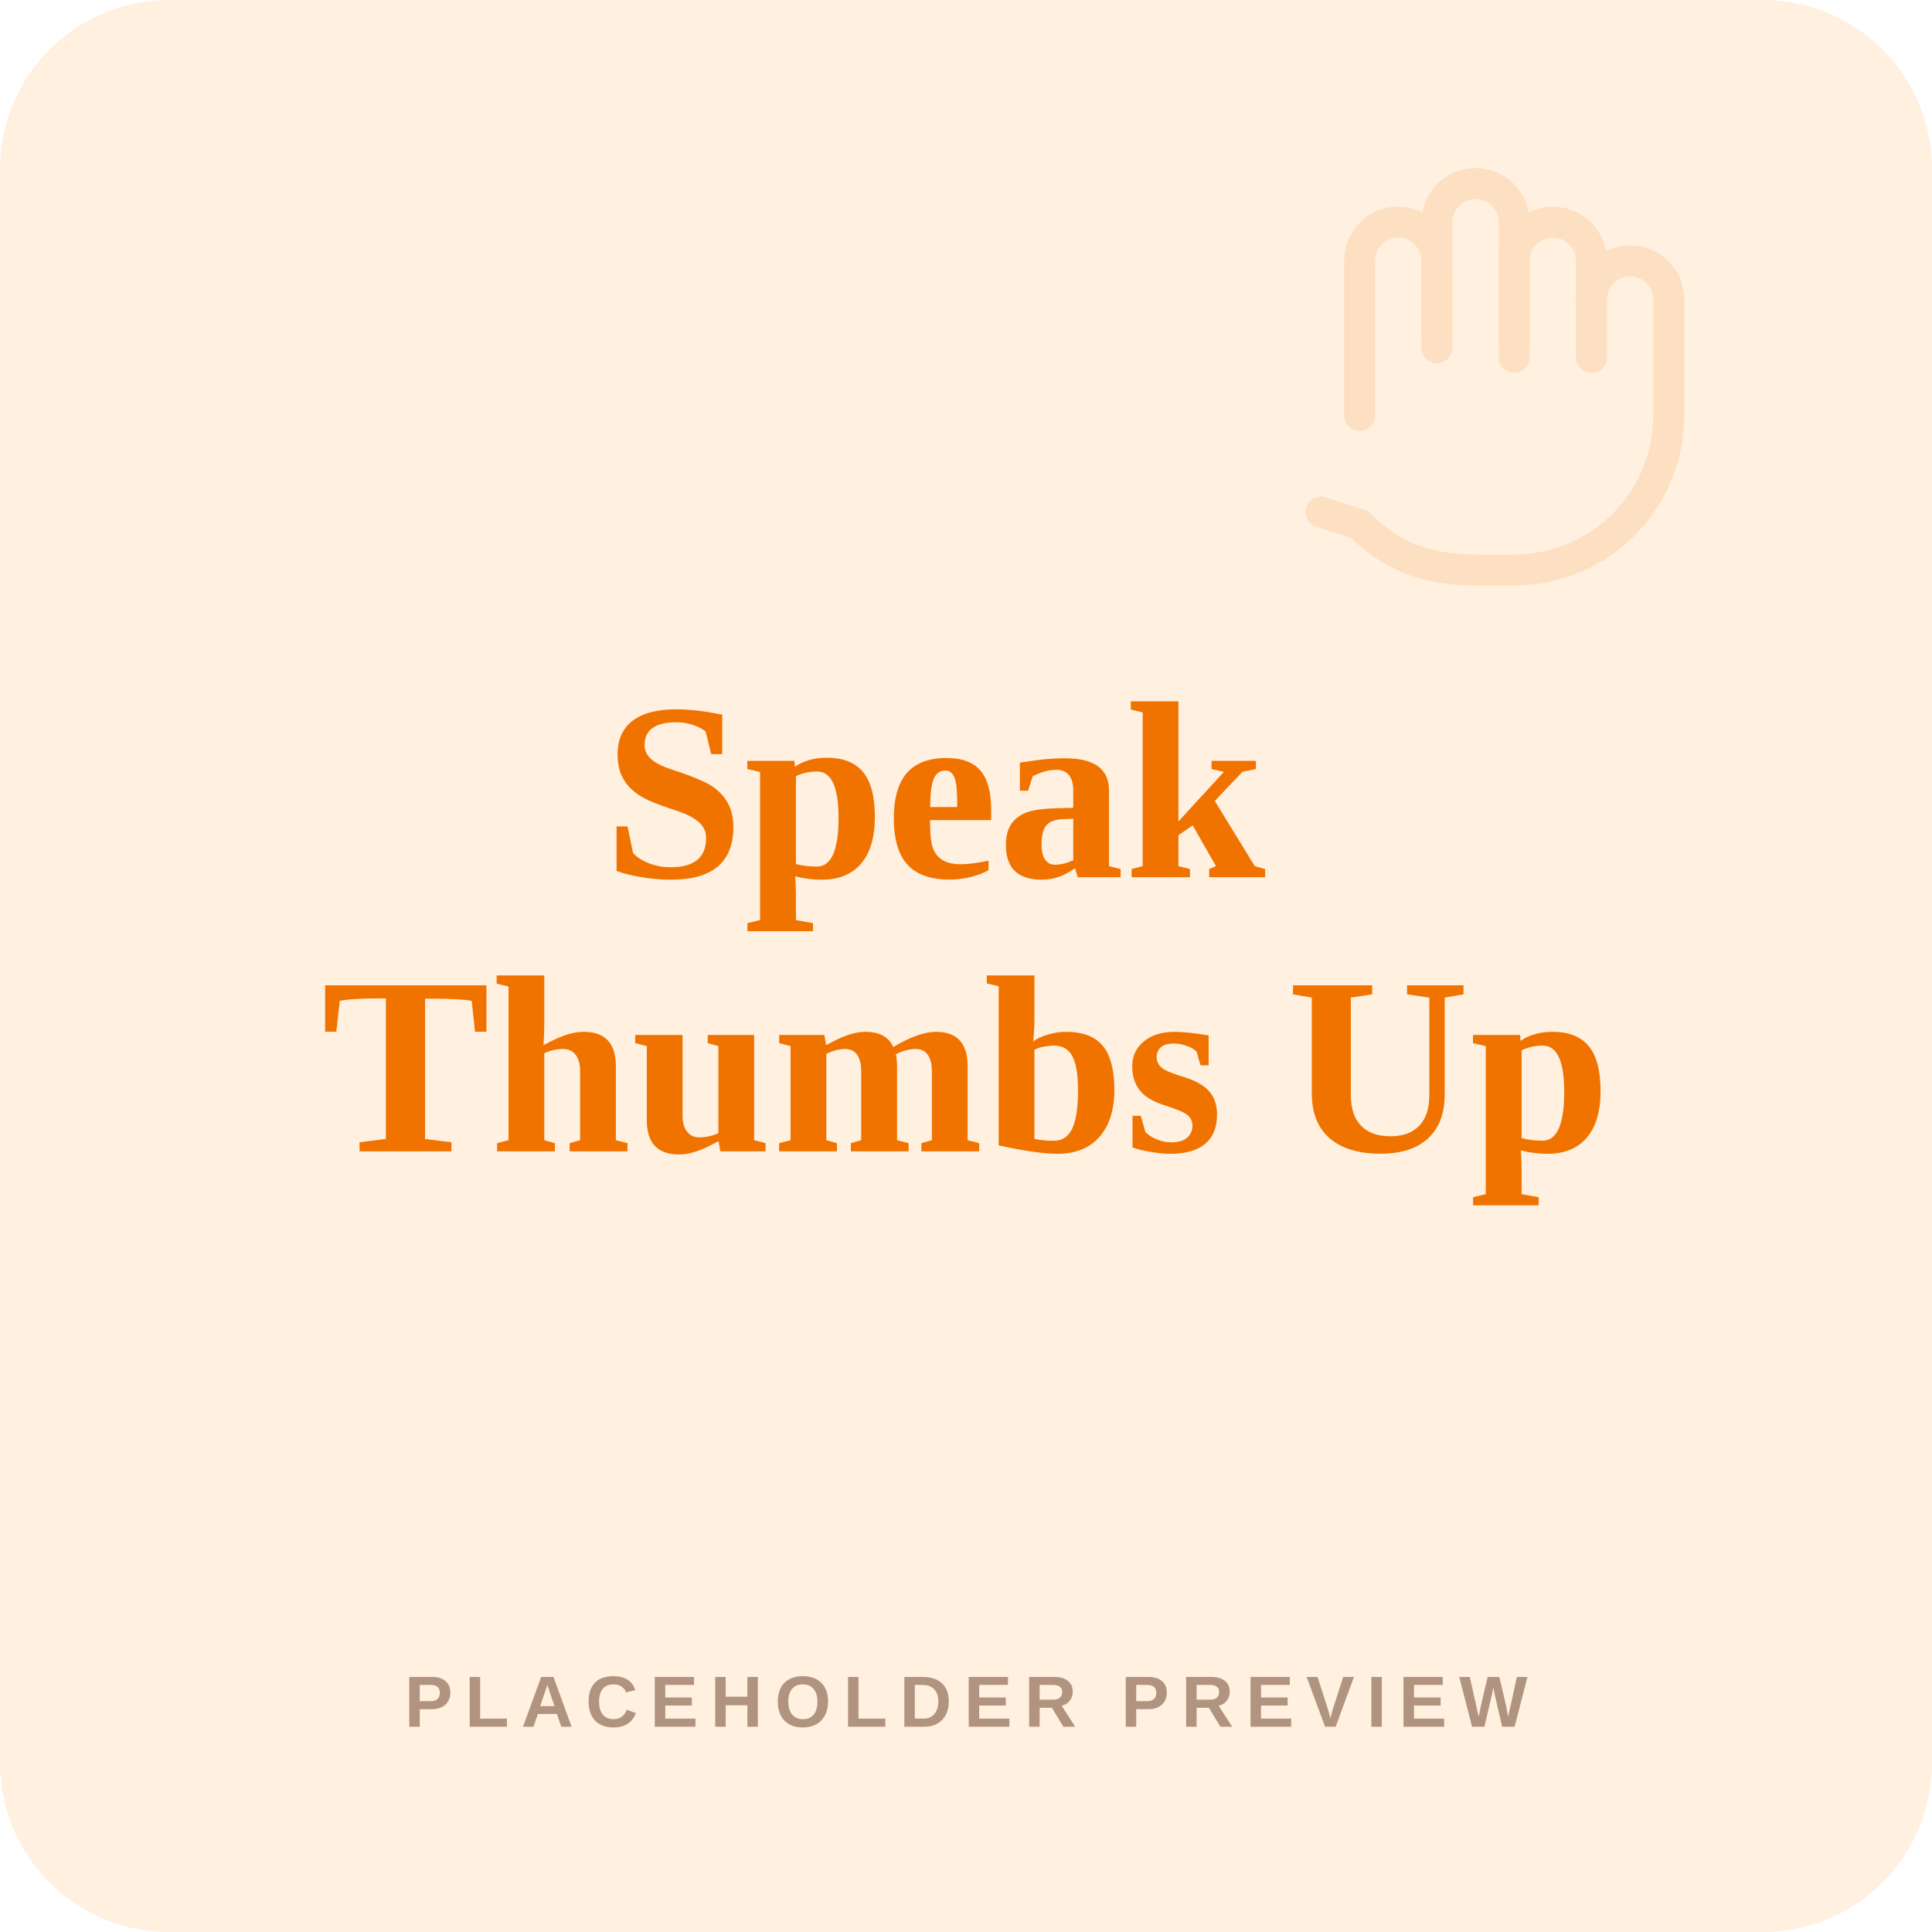
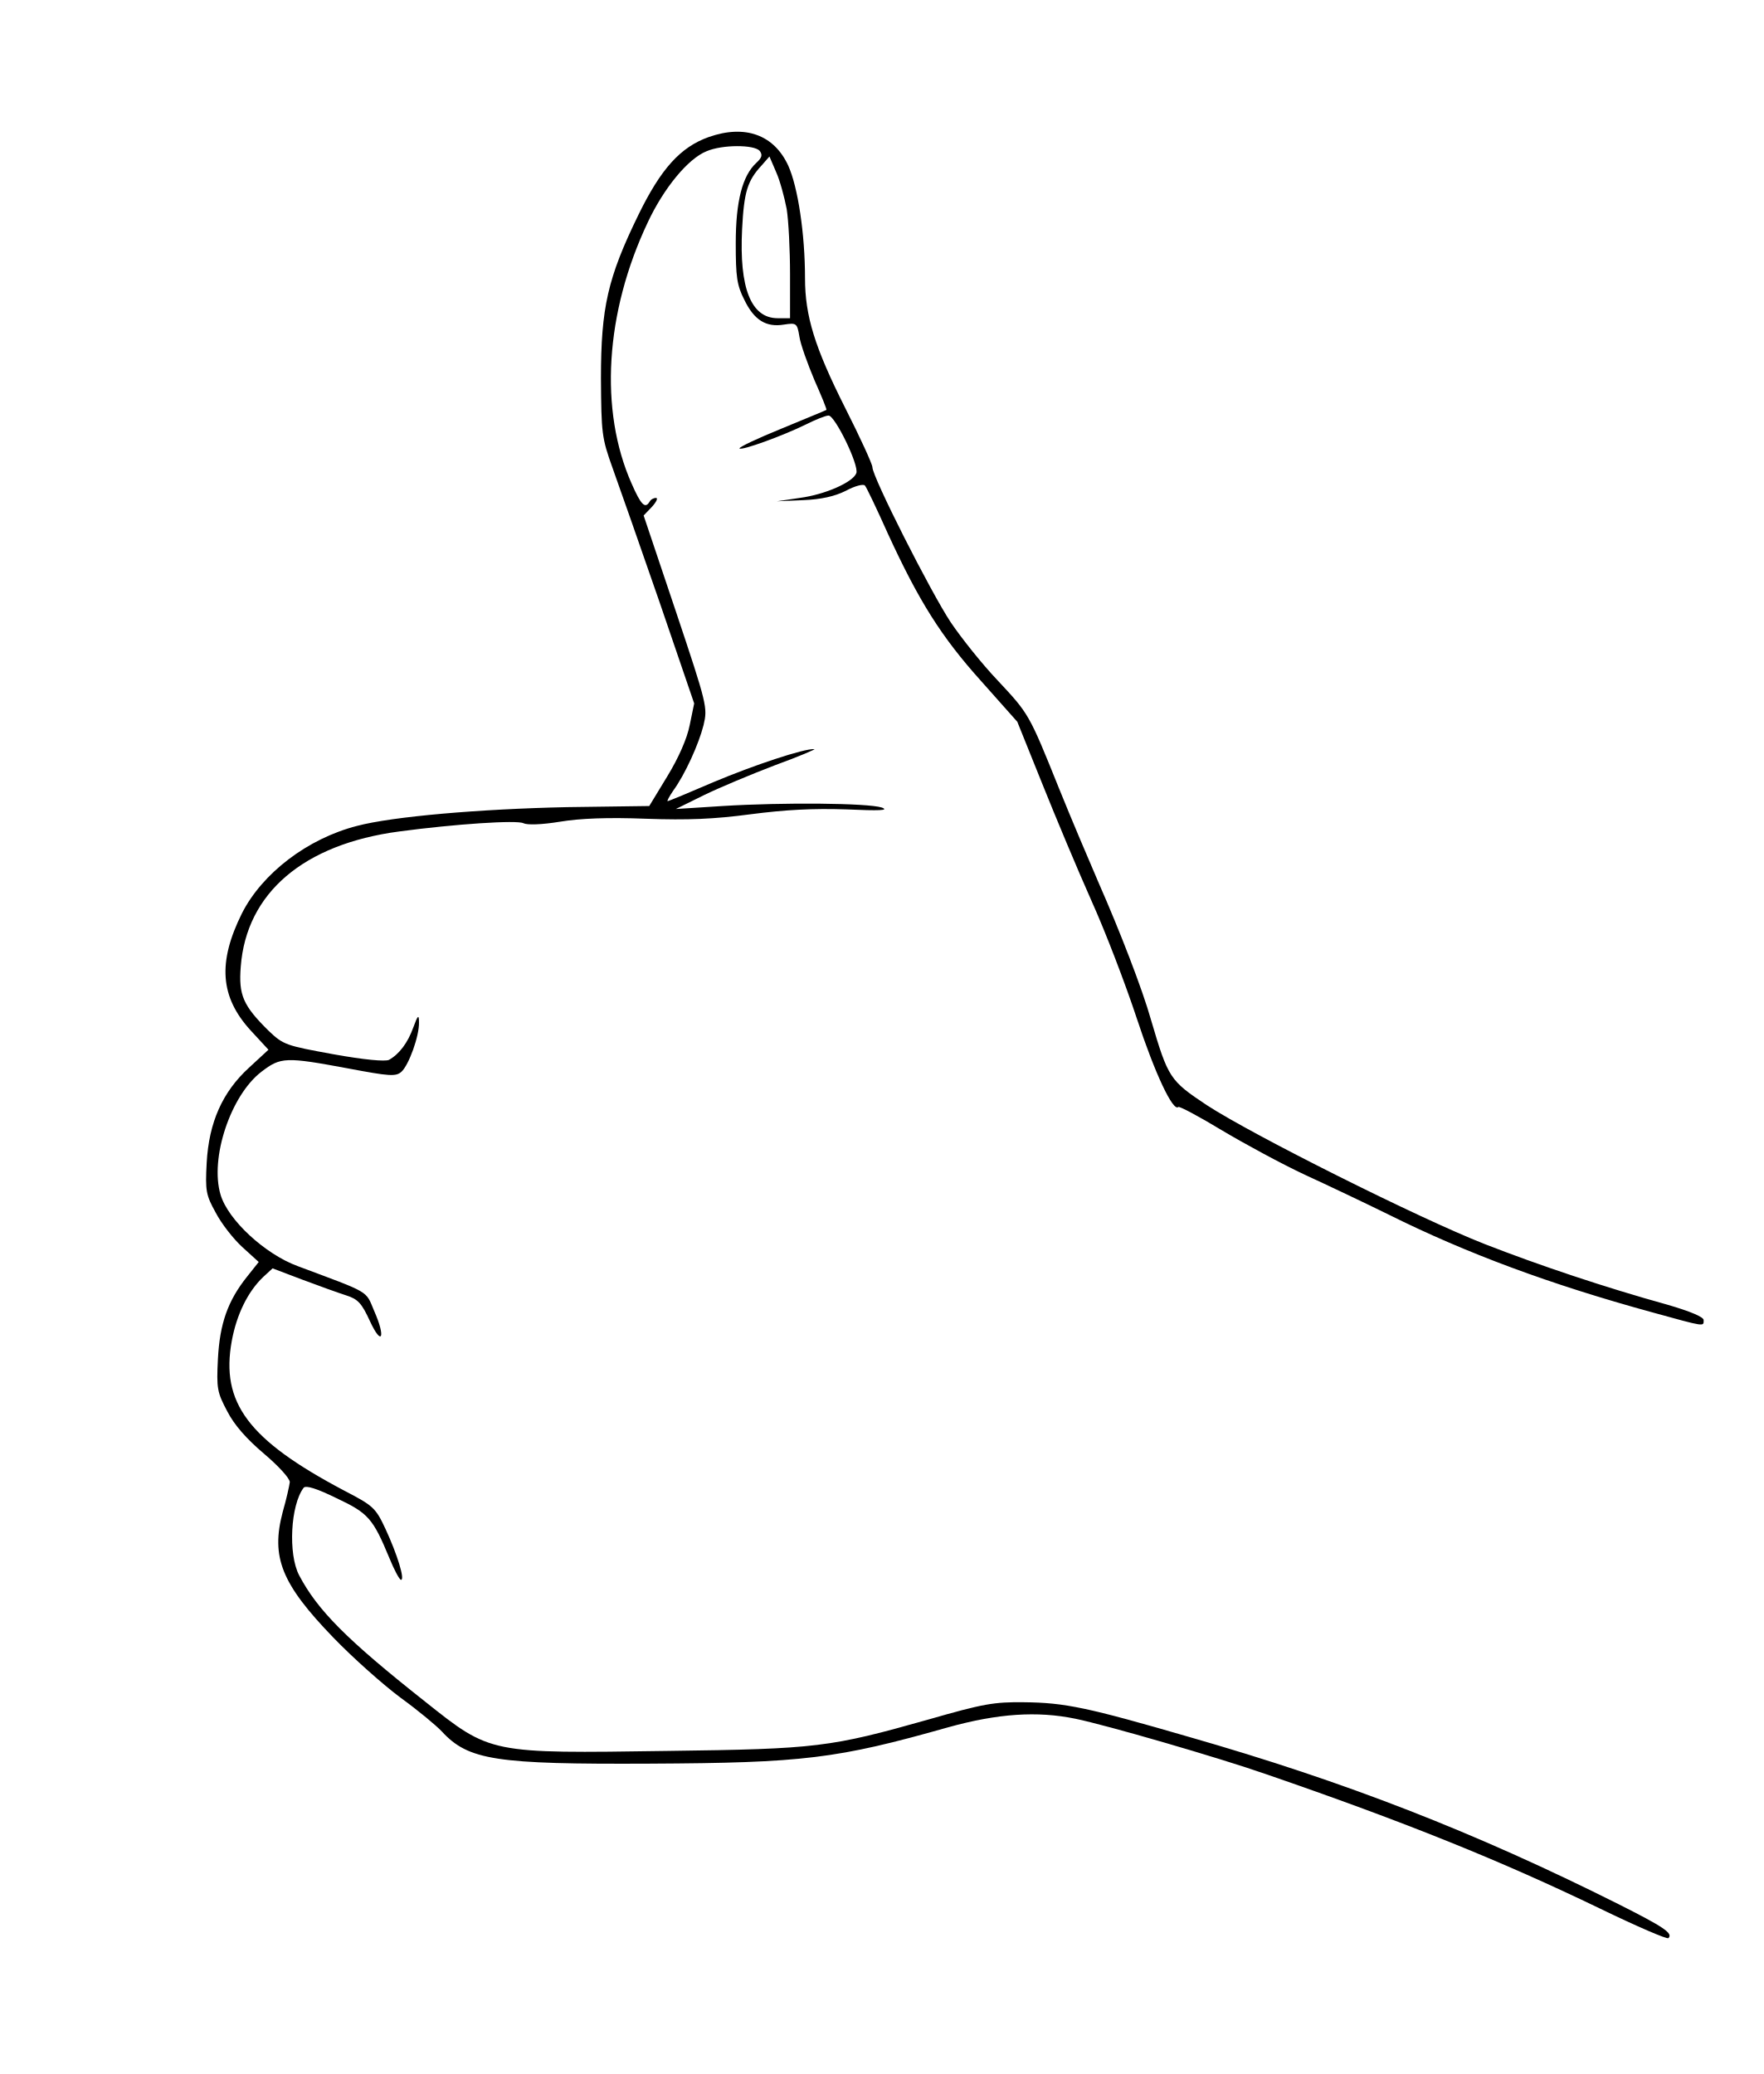
- <svg xmlns="http://www.w3.org/2000/svg" width="320" height="320" viewBox="0 0 320 320">
-   <rect width="320" height="320" rx="28" fill="#FFF0E0" />
-   <g transform="translate(206,24) scale(3.2)" opacity="0.14" fill="none" stroke="#F07300" stroke-width="1.6" stroke-linecap="round" stroke-linejoin="round">
-     <path d="M18 11V6a2 2 0 0 0-4 0v5" />
-     <path d="M14 10V4a2 2 0 0 0-4 0v6" />
-     <path d="M10 10.5V6a2 2 0 0 0-4 0v8" />
-     <path d="M18 8a2 2 0 1 1 4 0v6a8 8 0 0 1-8 8h-2c-2.8 0-4.5-.86-5.99-2.34L4 19" />
+ <svg xmlns="http://www.w3.org/2000/svg" version="1.0" width="471pt" height="554pt" viewBox="0 0 471 554" preserveAspectRatio="xMidYMid meet">
+   <g transform="translate(0,554) scale(0.1,-0.1)" fill="#000000" stroke="none">
+     <path d="M1893 5174 c-76 -27 -128 -85 -188 -208 -82 -168 -100 -248 -100 -436 1 -148 2 -159 31 -240 17 -47 73 -207 125 -357 l93 -272 -12 -58 c-7 -36 -30 -88 -60 -137 l-48 -79 -220 -3 c-234 -5 -465 -25 -560 -50 -133 -34 -254 -127 -308 -234 -65 -131 -58 -223 23 -312 l48 -52 -52 -48 c-71 -65 -107 -146 -113 -254 -4 -75 -2 -86 24 -133 15 -29 47 -70 71 -92 l44 -40 -31 -39 c-52 -65 -73 -126 -78 -220 -4 -79 -2 -89 25 -140 19 -37 52 -74 98 -113 39 -33 69 -66 69 -76 -1 -9 -9 -45 -19 -80 -32 -121 -3 -192 135 -335 52 -54 133 -126 180 -161 47 -34 96 -75 110 -90 71 -77 144 -88 555 -86 411 2 500 13 797 97 133 37 238 44 340 23 83 -17 383 -104 509 -148 372 -128 629 -232 892 -359 97 -47 180 -83 183 -79 13 13 -13 30 -134 91 -385 193 -730 327 -1145 446 -272 79 -333 92 -442 93 -80 1 -109 -4 -255 -46 -262 -74 -298 -79 -696 -84 -478 -7 -473 -8 -649 132 -210 166 -287 244 -336 337 -30 57 -23 188 12 234 6 7 35 -2 88 -28 85 -40 97 -54 141 -160 13 -32 27 -58 31 -58 11 0 -10 68 -41 135 -27 58 -33 63 -112 104 -255 135 -329 234 -299 399 13 71 43 132 84 171 l25 23 79 -30 c43 -16 95 -35 117 -42 32 -10 42 -21 64 -69 32 -69 43 -44 11 28 -23 55 -9 46 -204 119 -87 32 -186 123 -206 191 -29 97 27 265 109 328 52 40 65 40 232 9 111 -21 127 -22 142 -9 20 18 48 96 47 132 0 22 -3 20 -15 -13 -15 -42 -38 -72 -65 -87 -10 -5 -66 0 -149 15 -126 23 -133 25 -172 62 -69 68 -81 96 -75 172 15 197 168 327 423 361 150 20 315 31 332 22 10 -5 48 -4 97 4 54 9 129 12 230 8 113 -4 182 -1 280 12 92 12 167 16 255 13 89 -4 116 -3 95 5 -38 12 -263 14 -425 4 l-125 -8 75 37 c41 20 127 56 190 80 63 23 110 43 105 43 -27 2 -162 -43 -269 -88 -65 -28 -120 -51 -123 -51 -2 0 4 12 15 28 32 44 68 124 81 175 11 47 10 53 -74 304 l-86 256 22 23 c12 13 17 24 11 24 -6 0 -14 -4 -17 -10 -12 -20 -23 -9 -48 48 -87 196 -71 457 43 698 42 90 107 170 157 190 42 18 127 18 142 1 8 -11 6 -18 -9 -32 -37 -34 -55 -102 -55 -215 0 -89 3 -112 23 -151 26 -54 58 -74 106 -66 33 5 35 4 41 -32 3 -21 22 -73 40 -116 19 -43 34 -79 32 -80 -1 -1 -55 -23 -120 -50 -64 -26 -115 -50 -112 -53 6 -6 116 34 177 64 26 13 53 24 61 24 17 0 82 -133 74 -154 -9 -24 -83 -57 -151 -66 l-61 -9 70 3 c48 2 84 10 114 25 24 13 47 19 51 14 4 -4 32 -63 62 -130 82 -178 141 -273 249 -393 l96 -108 66 -164 c36 -90 95 -231 132 -314 37 -82 91 -223 121 -314 49 -149 97 -250 111 -237 2 3 55 -25 116 -62 62 -37 162 -91 222 -119 61 -28 162 -76 225 -107 207 -103 431 -186 701 -260 145 -40 139 -39 139 -21 0 8 -35 23 -97 41 -166 46 -342 105 -488 162 -176 69 -621 292 -742 371 -99 66 -103 72 -149 228 -23 82 -84 239 -139 364 -25 58 -74 173 -107 255 -80 199 -80 198 -164 288 -40 42 -96 112 -125 155 -53 80 -209 388 -209 414 0 8 -33 80 -73 159 -81 161 -107 245 -107 346 0 118 -19 244 -45 301 -38 82 -115 110 -212 76z m208 -192 c5 -31 9 -110 9 -174 l0 -118 -33 0 c-71 0 -103 80 -95 238 5 99 14 129 52 170 l21 24 18 -42 c10 -22 22 -67 28 -98z" />
  </g>
-   <text font-family="Georgia, 'Times New Roman', serif" font-weight="800" font-size="42" fill="#F07300" text-anchor="middle">
-     <tspan x="160" y="145.3">Speak</tspan>
-     <tspan x="160" y="190.7">Thumbs Up</tspan>
-   </text>
-   <text x="160" y="286" font-family="Arial, sans-serif" font-weight="600" font-size="12" letter-spacing="2" fill="#B09480" text-anchor="middle">PLACEHOLDER PREVIEW</text>
</svg>
